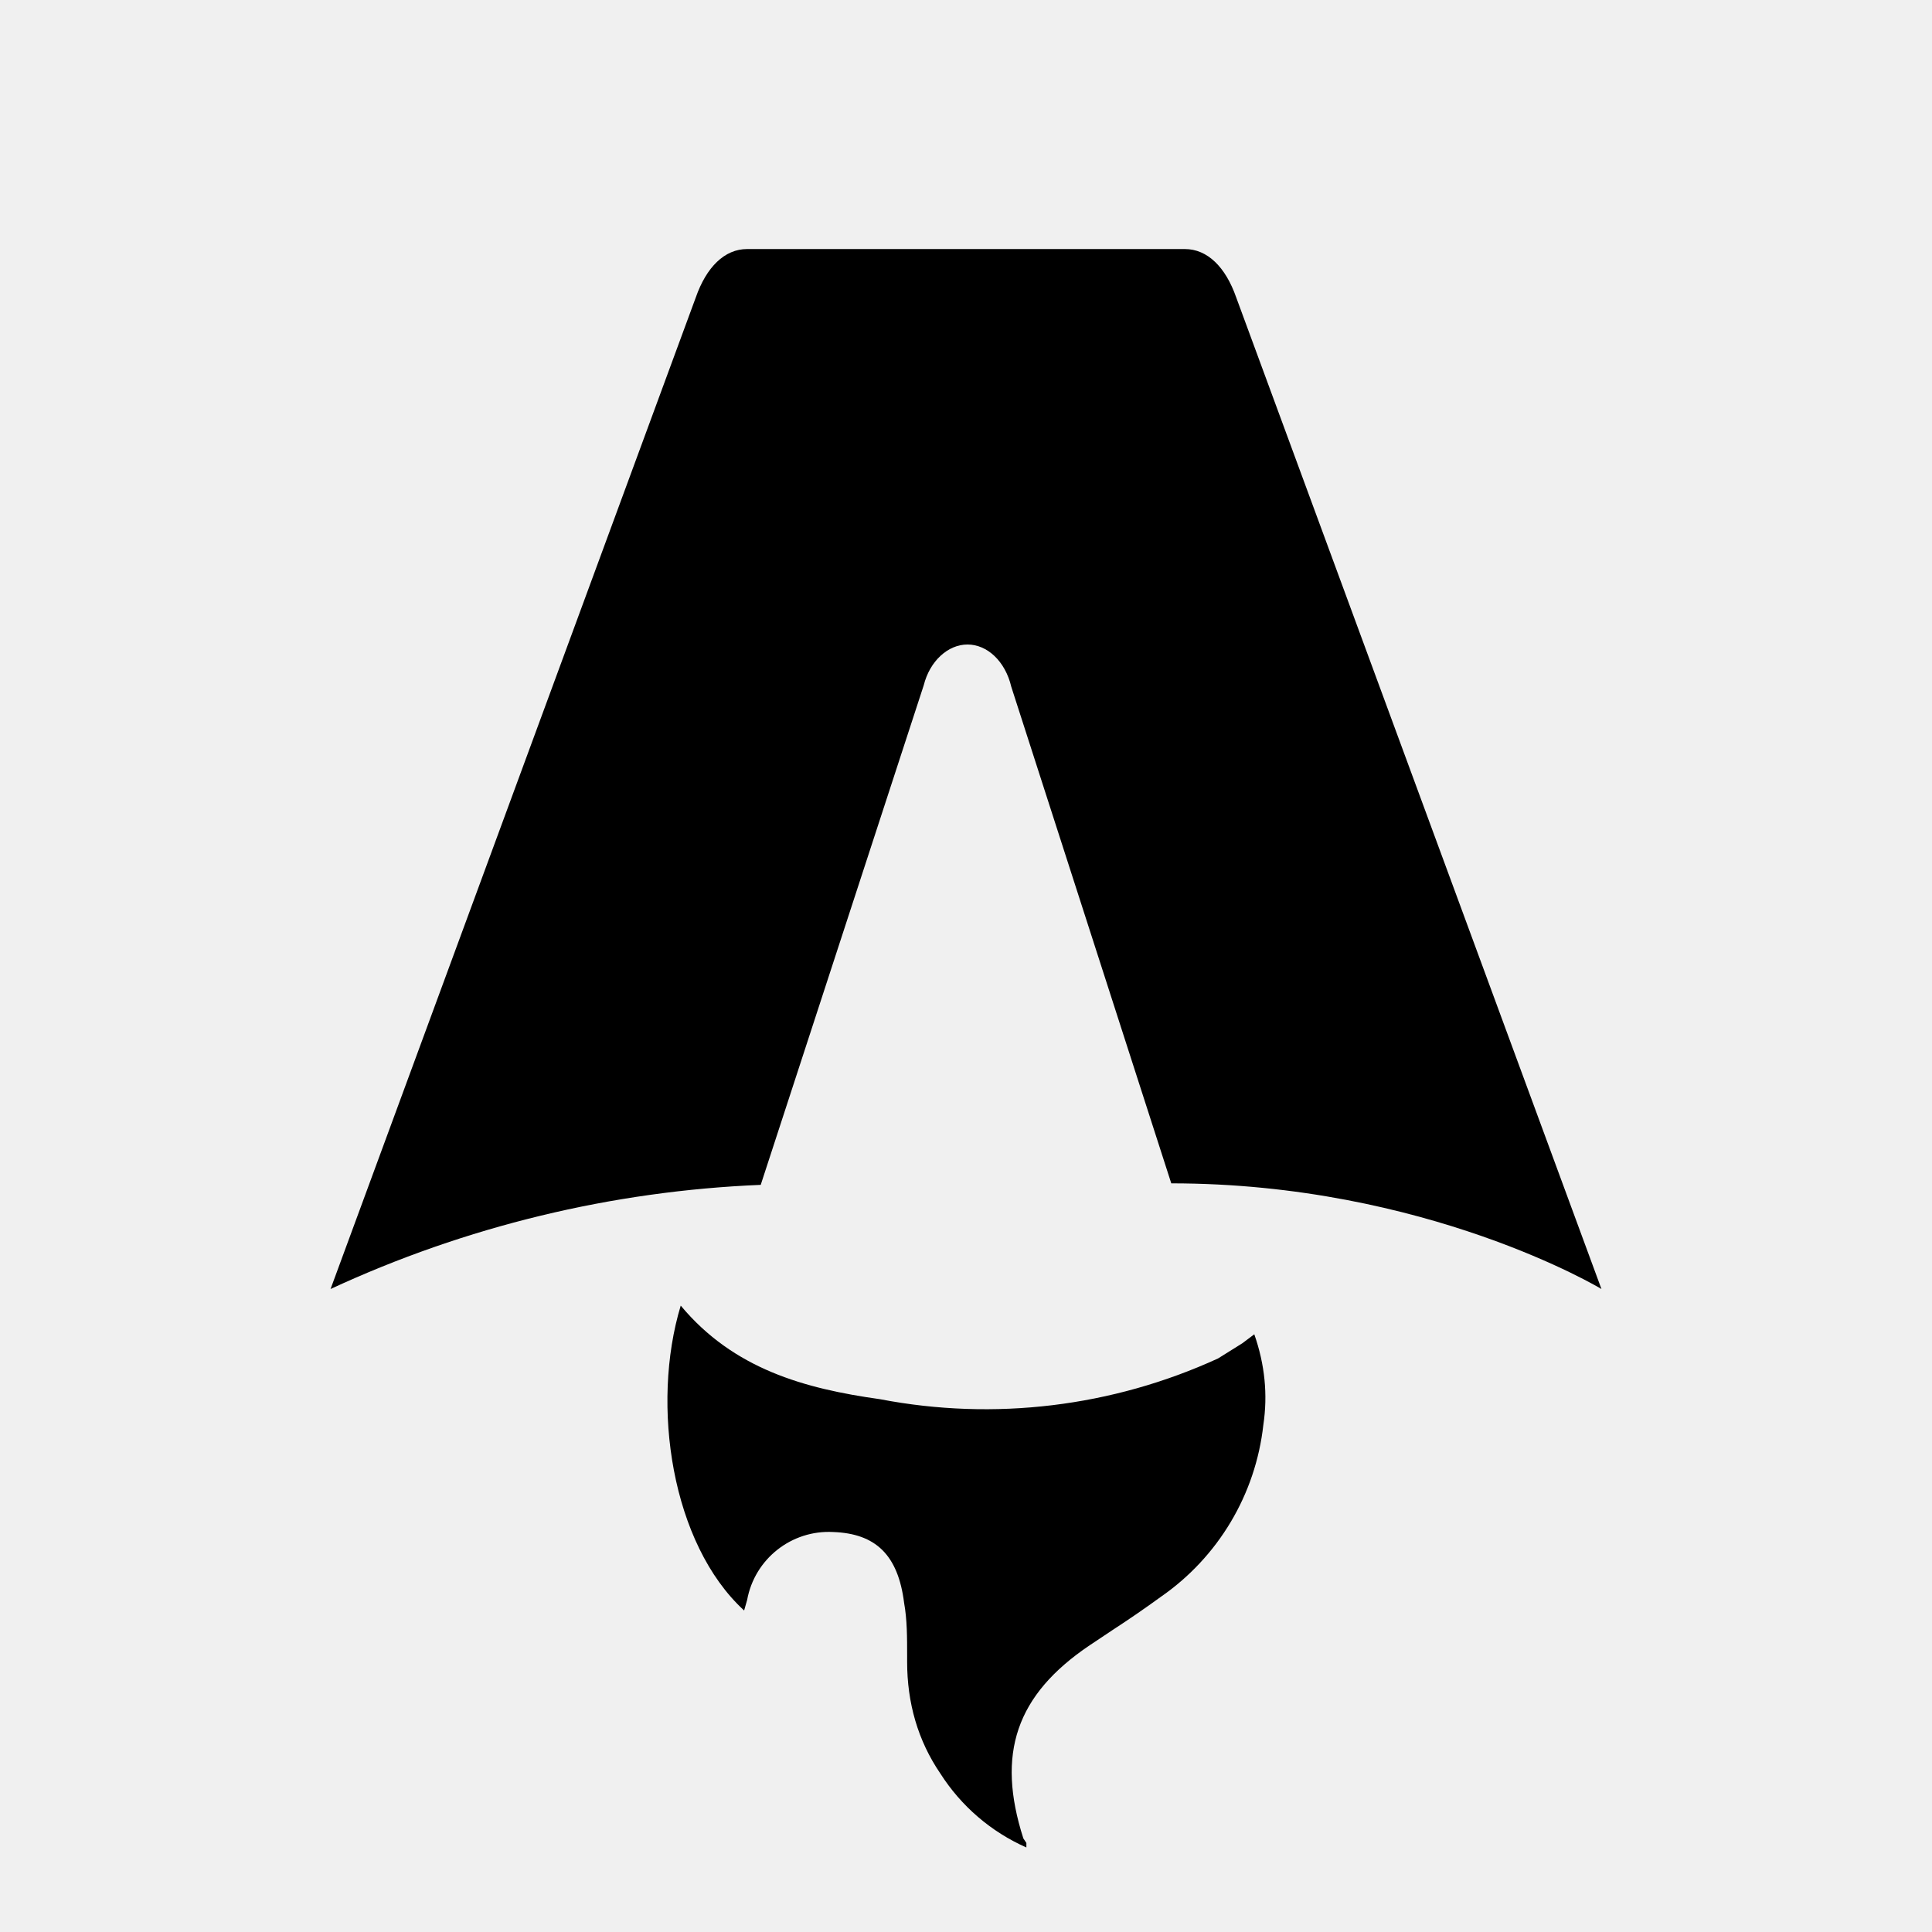
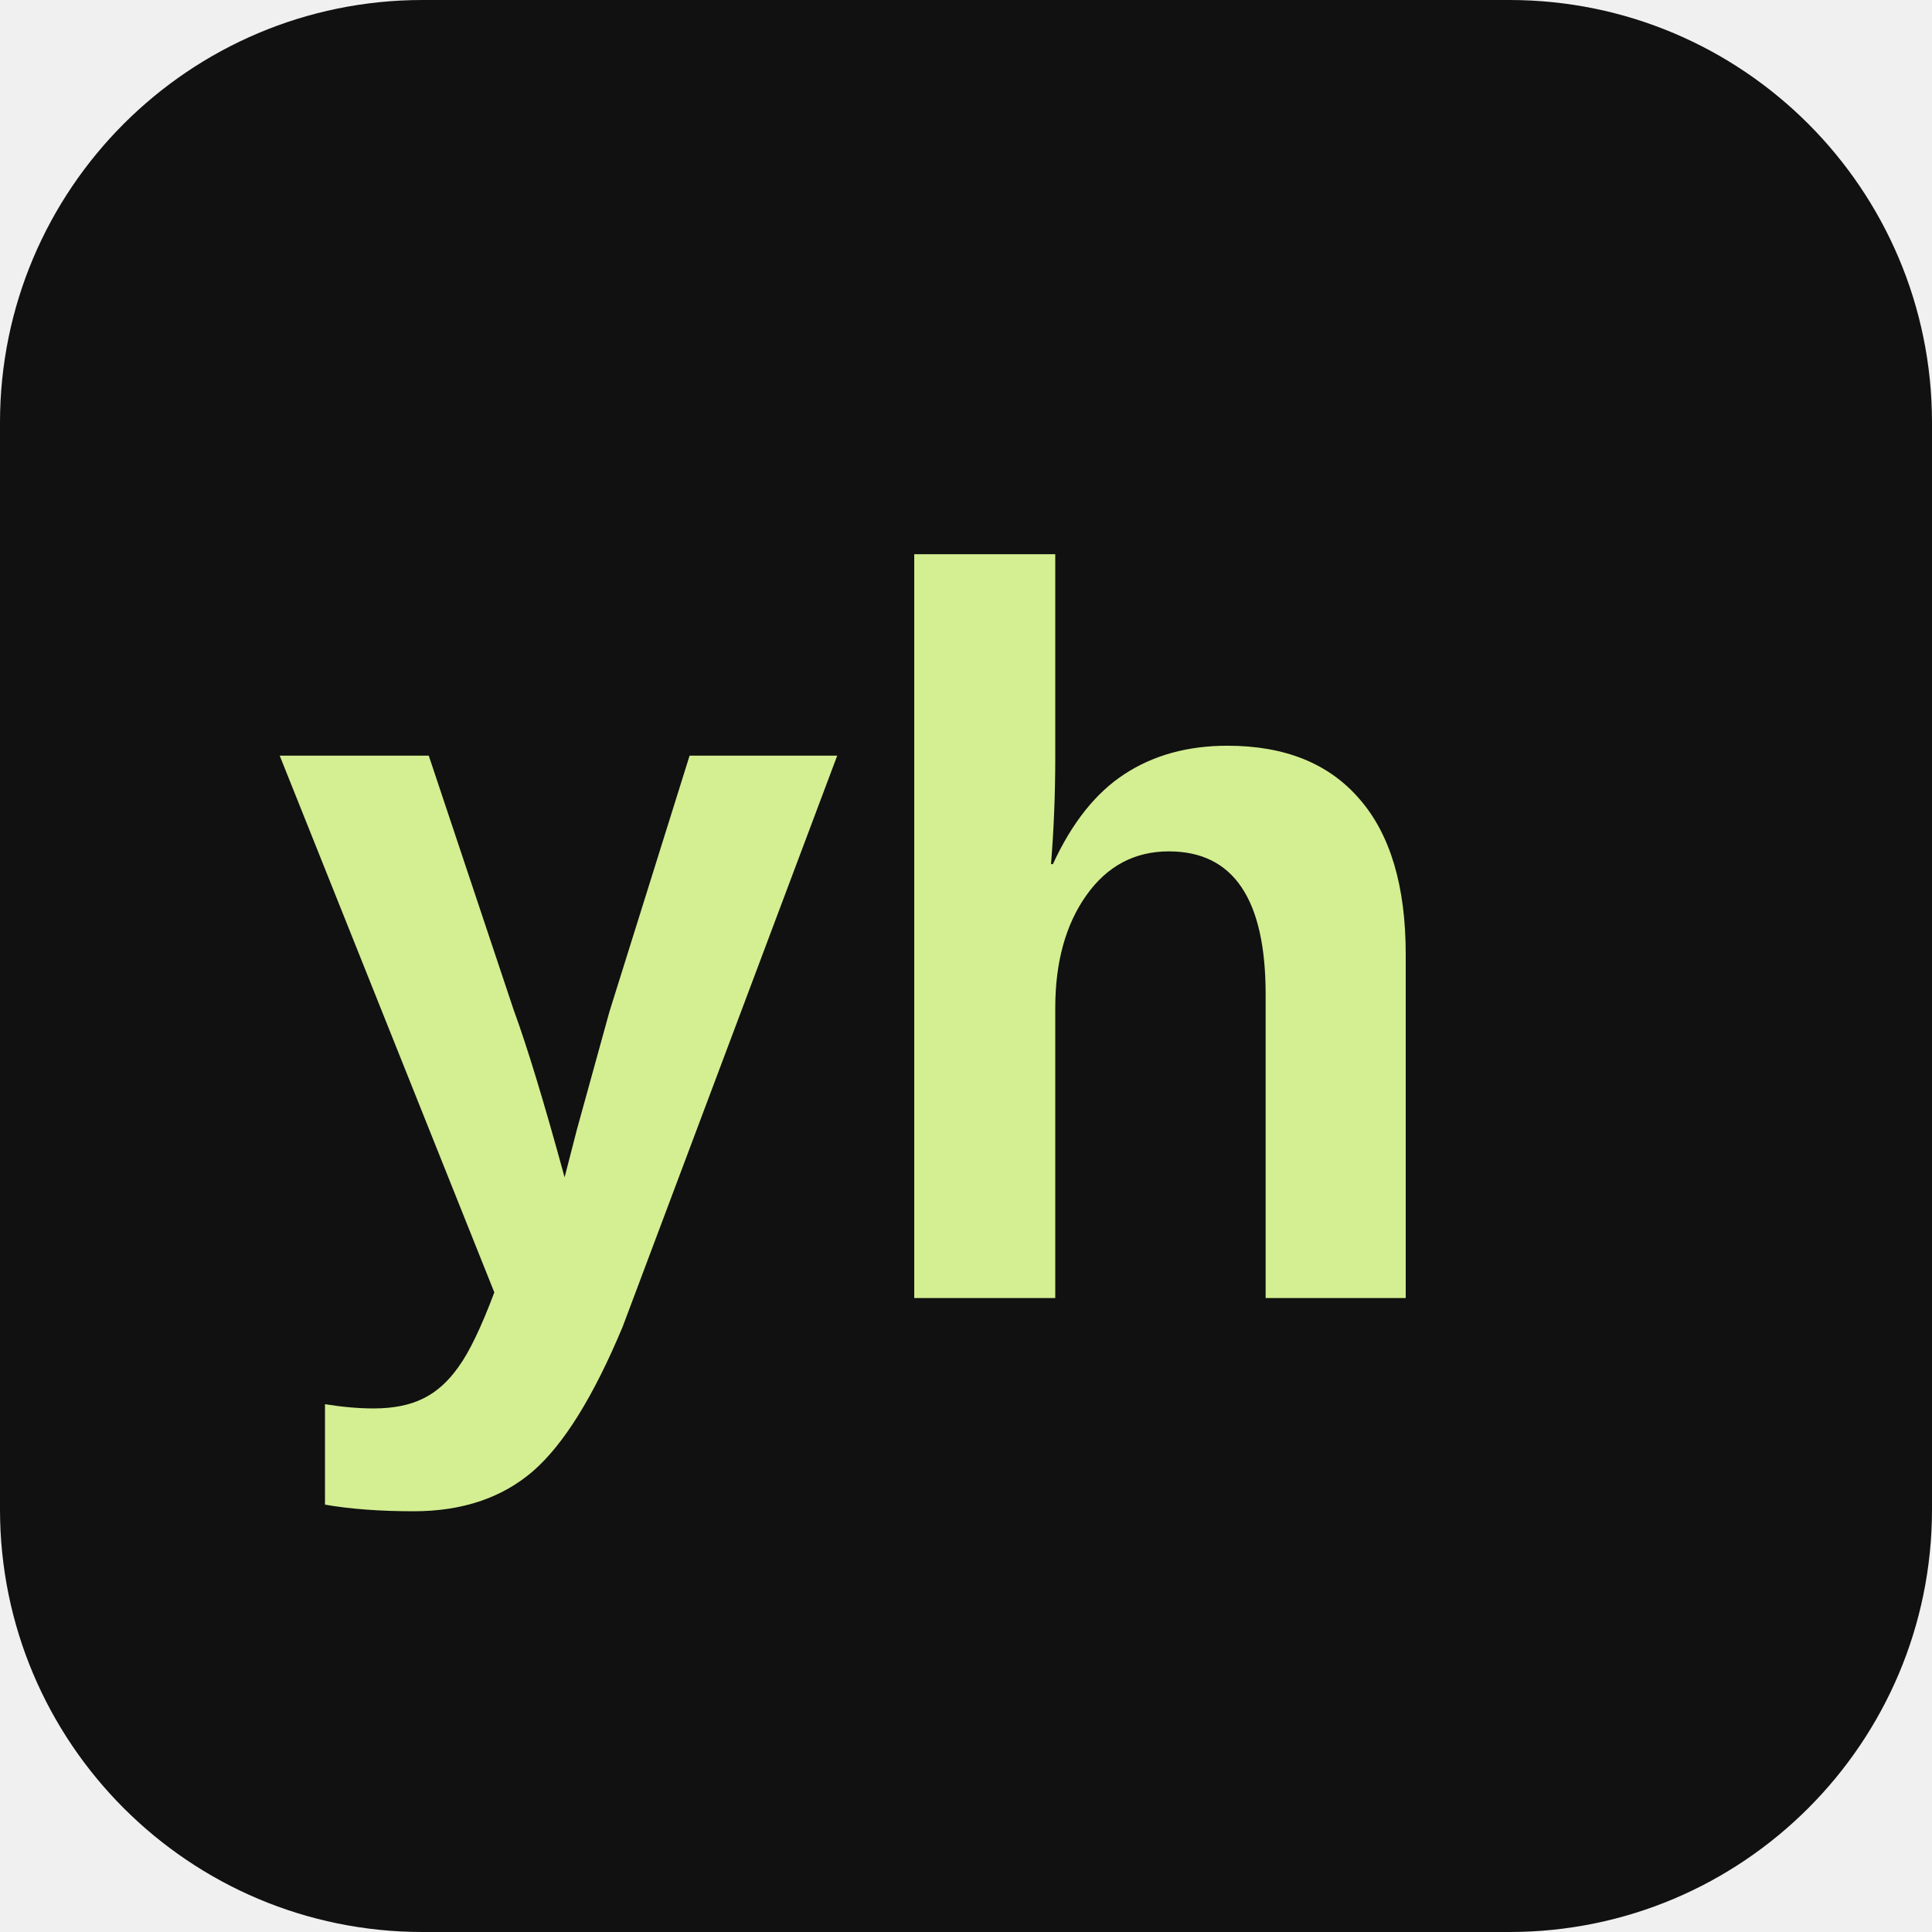
- <svg xmlns="http://www.w3.org/2000/svg" fill="none" viewBox="0 0 128 128">
-   <path d="M50.4 78.5a75.1 75.1 0 0 0-28.5 6.9l24.2-65.7c.7-2 1.9-3.2 3.4-3.2h29c1.5 0 2.7 1.2 3.4 3.2l24.2 65.7s-11.6-7-28.5-7L67 45.5c-.4-1.7-1.6-2.8-2.9-2.8-1.3 0-2.5 1.1-2.9 2.7L50.4 78.5Zm-1.1 28.2Zm-4.2-20.2c-2 6.6-.6 15.8 4.2 20.2a17.5 17.5 0 0 1 .2-.7 5.5 5.5 0 0 1 5.7-4.5c2.8.1 4.3 1.5 4.7 4.7.2 1.1.2 2.3.2 3.5v.4c0 2.7.7 5.2 2.2 7.4a13 13 0 0 0 5.7 4.9v-.3l-.2-.3c-1.8-5.6-.5-9.5 4.4-12.8l1.5-1a73 73 0 0 0 3.2-2.2 16 16 0 0 0 6.8-11.4c.3-2 .1-4-.6-6l-.8.6-1.6 1a37 37 0 0 1-22.4 2.7c-5-.7-9.7-2-13.2-6.2Z" />
-   <style>
-         path { fill: #000; }
-         @media (prefers-color-scheme: dark) {
-             path { fill: #FFF; }
-         }
-     </style>
+ <svg xmlns="http://www.w3.org/2000/svg" viewBox="0 0 64 64">
+   <rect width="64" height="64" rx="14" fill="#101110" />
+   <text x="9" y="43" fill="#d4ee92" font-family="Arial,sans-serif" font-weight="bold" font-size="34">yh</text>
</svg>
